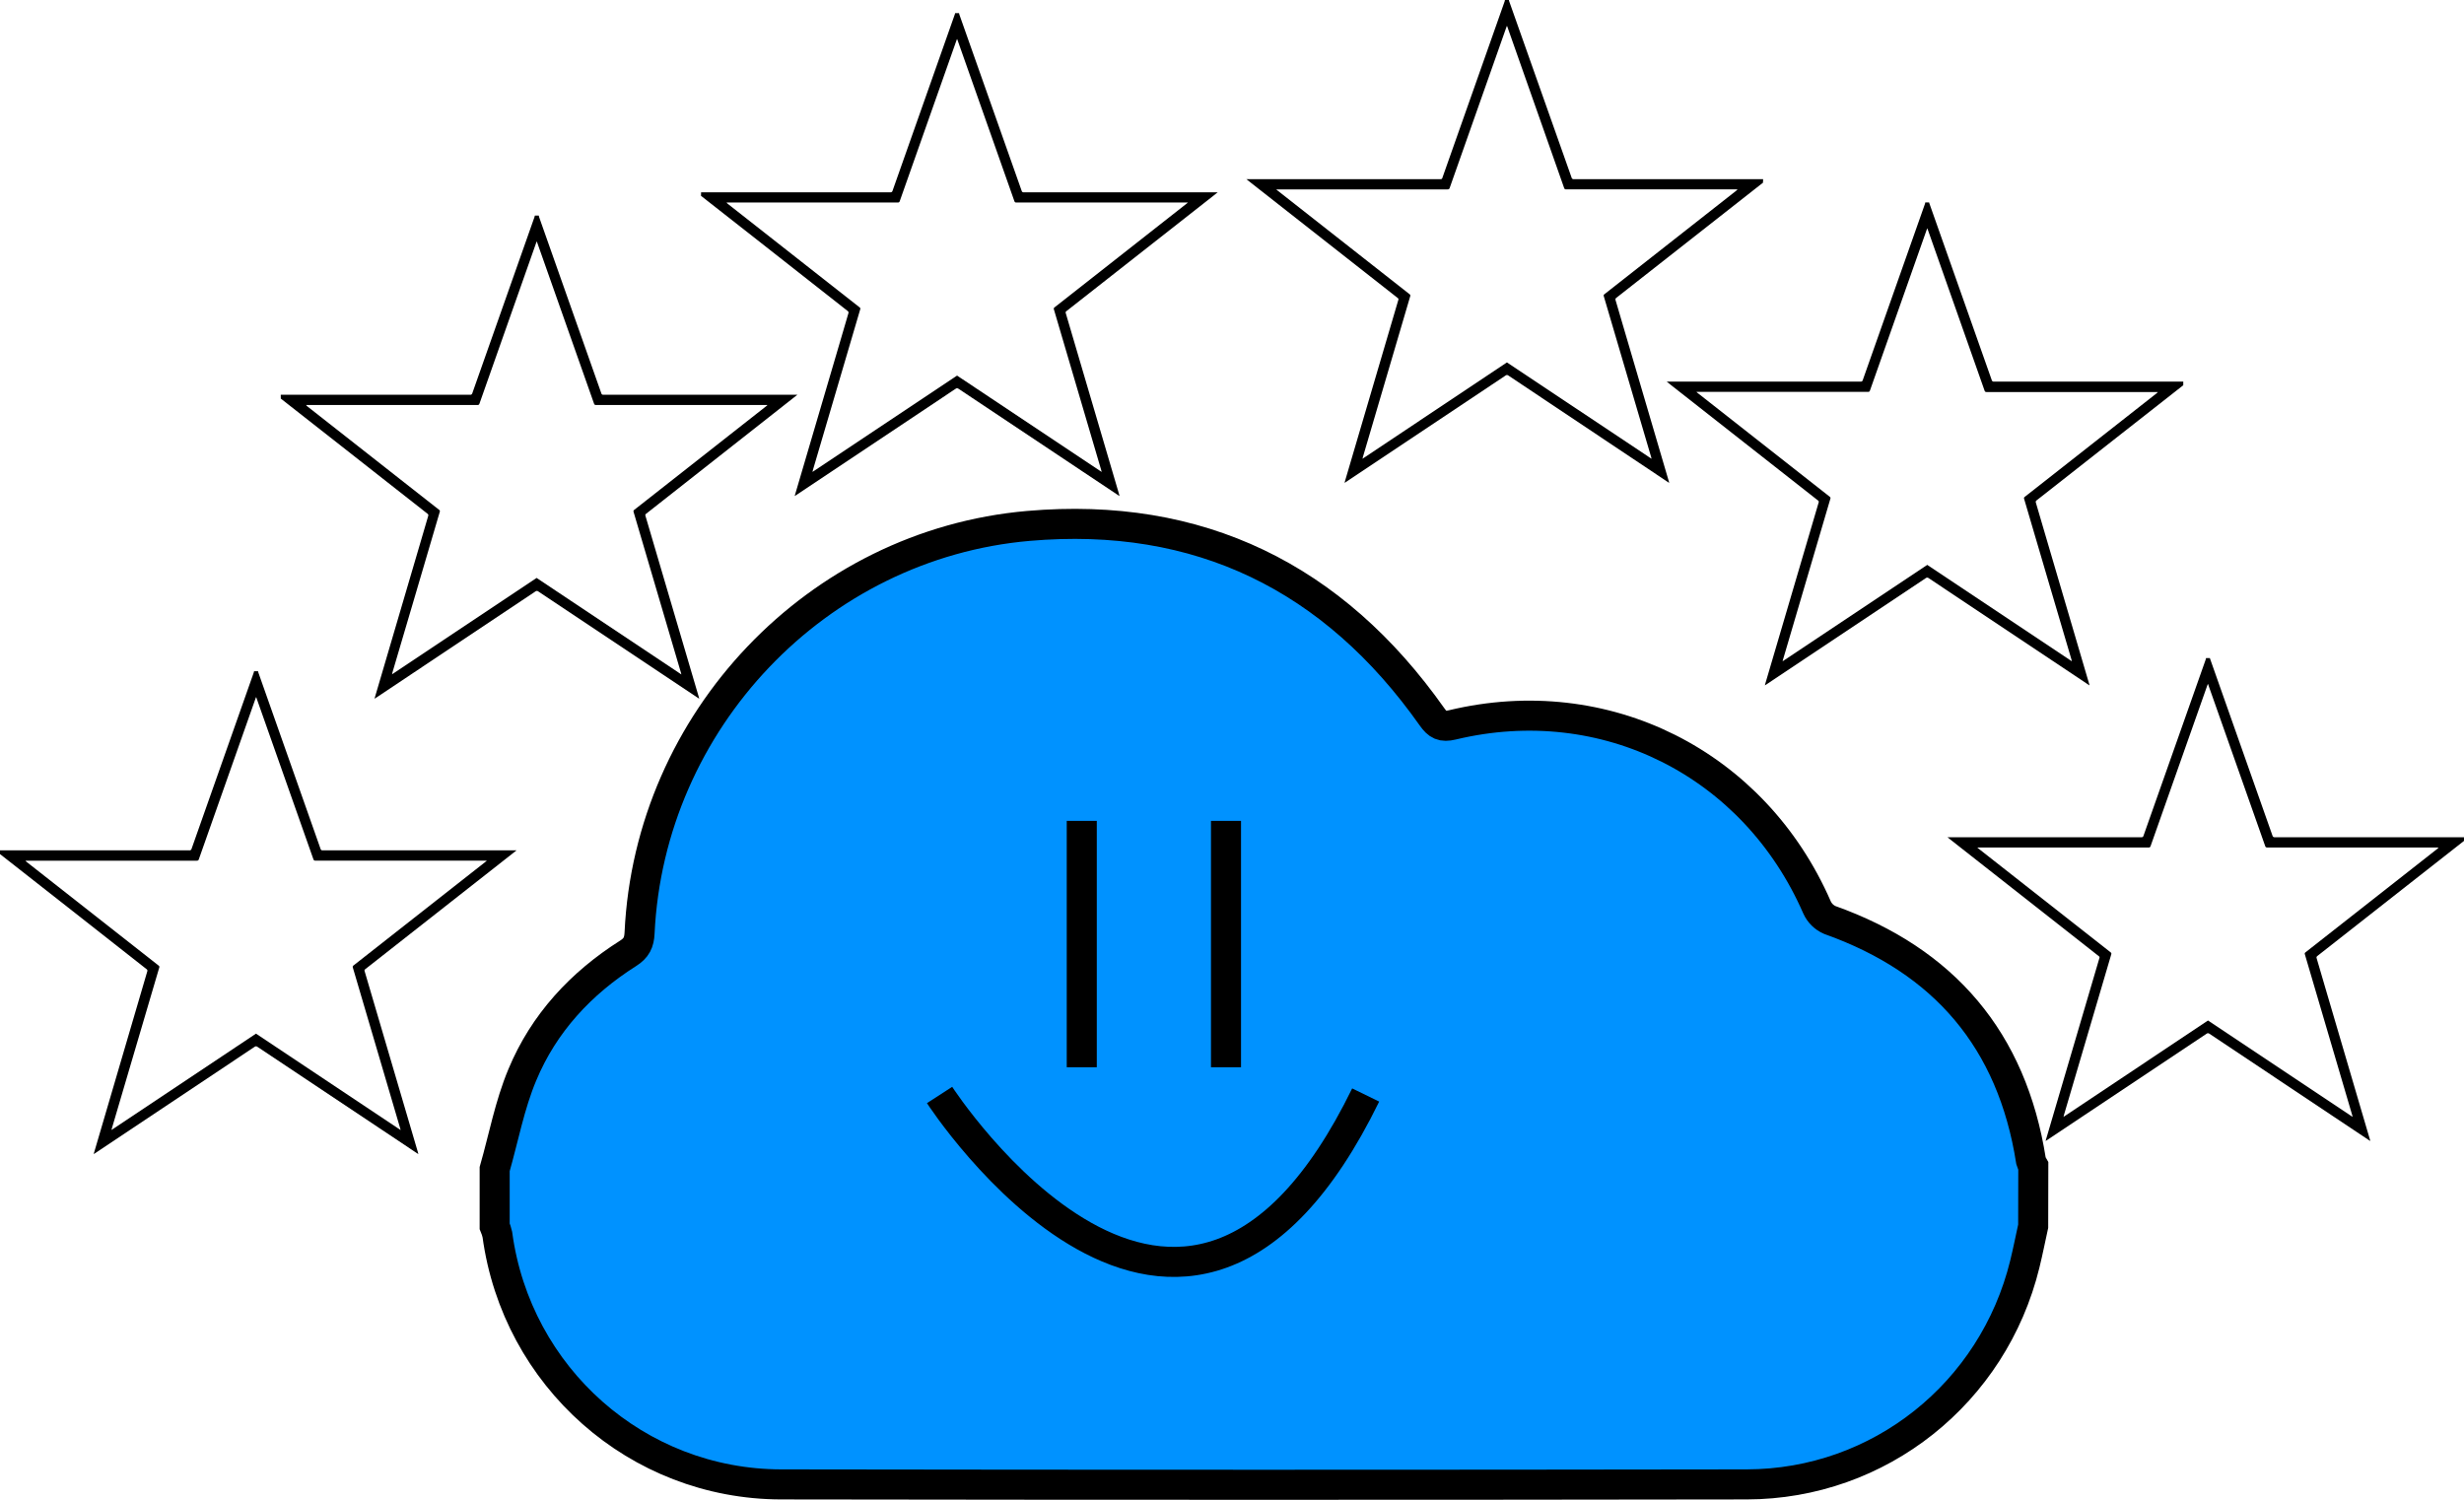
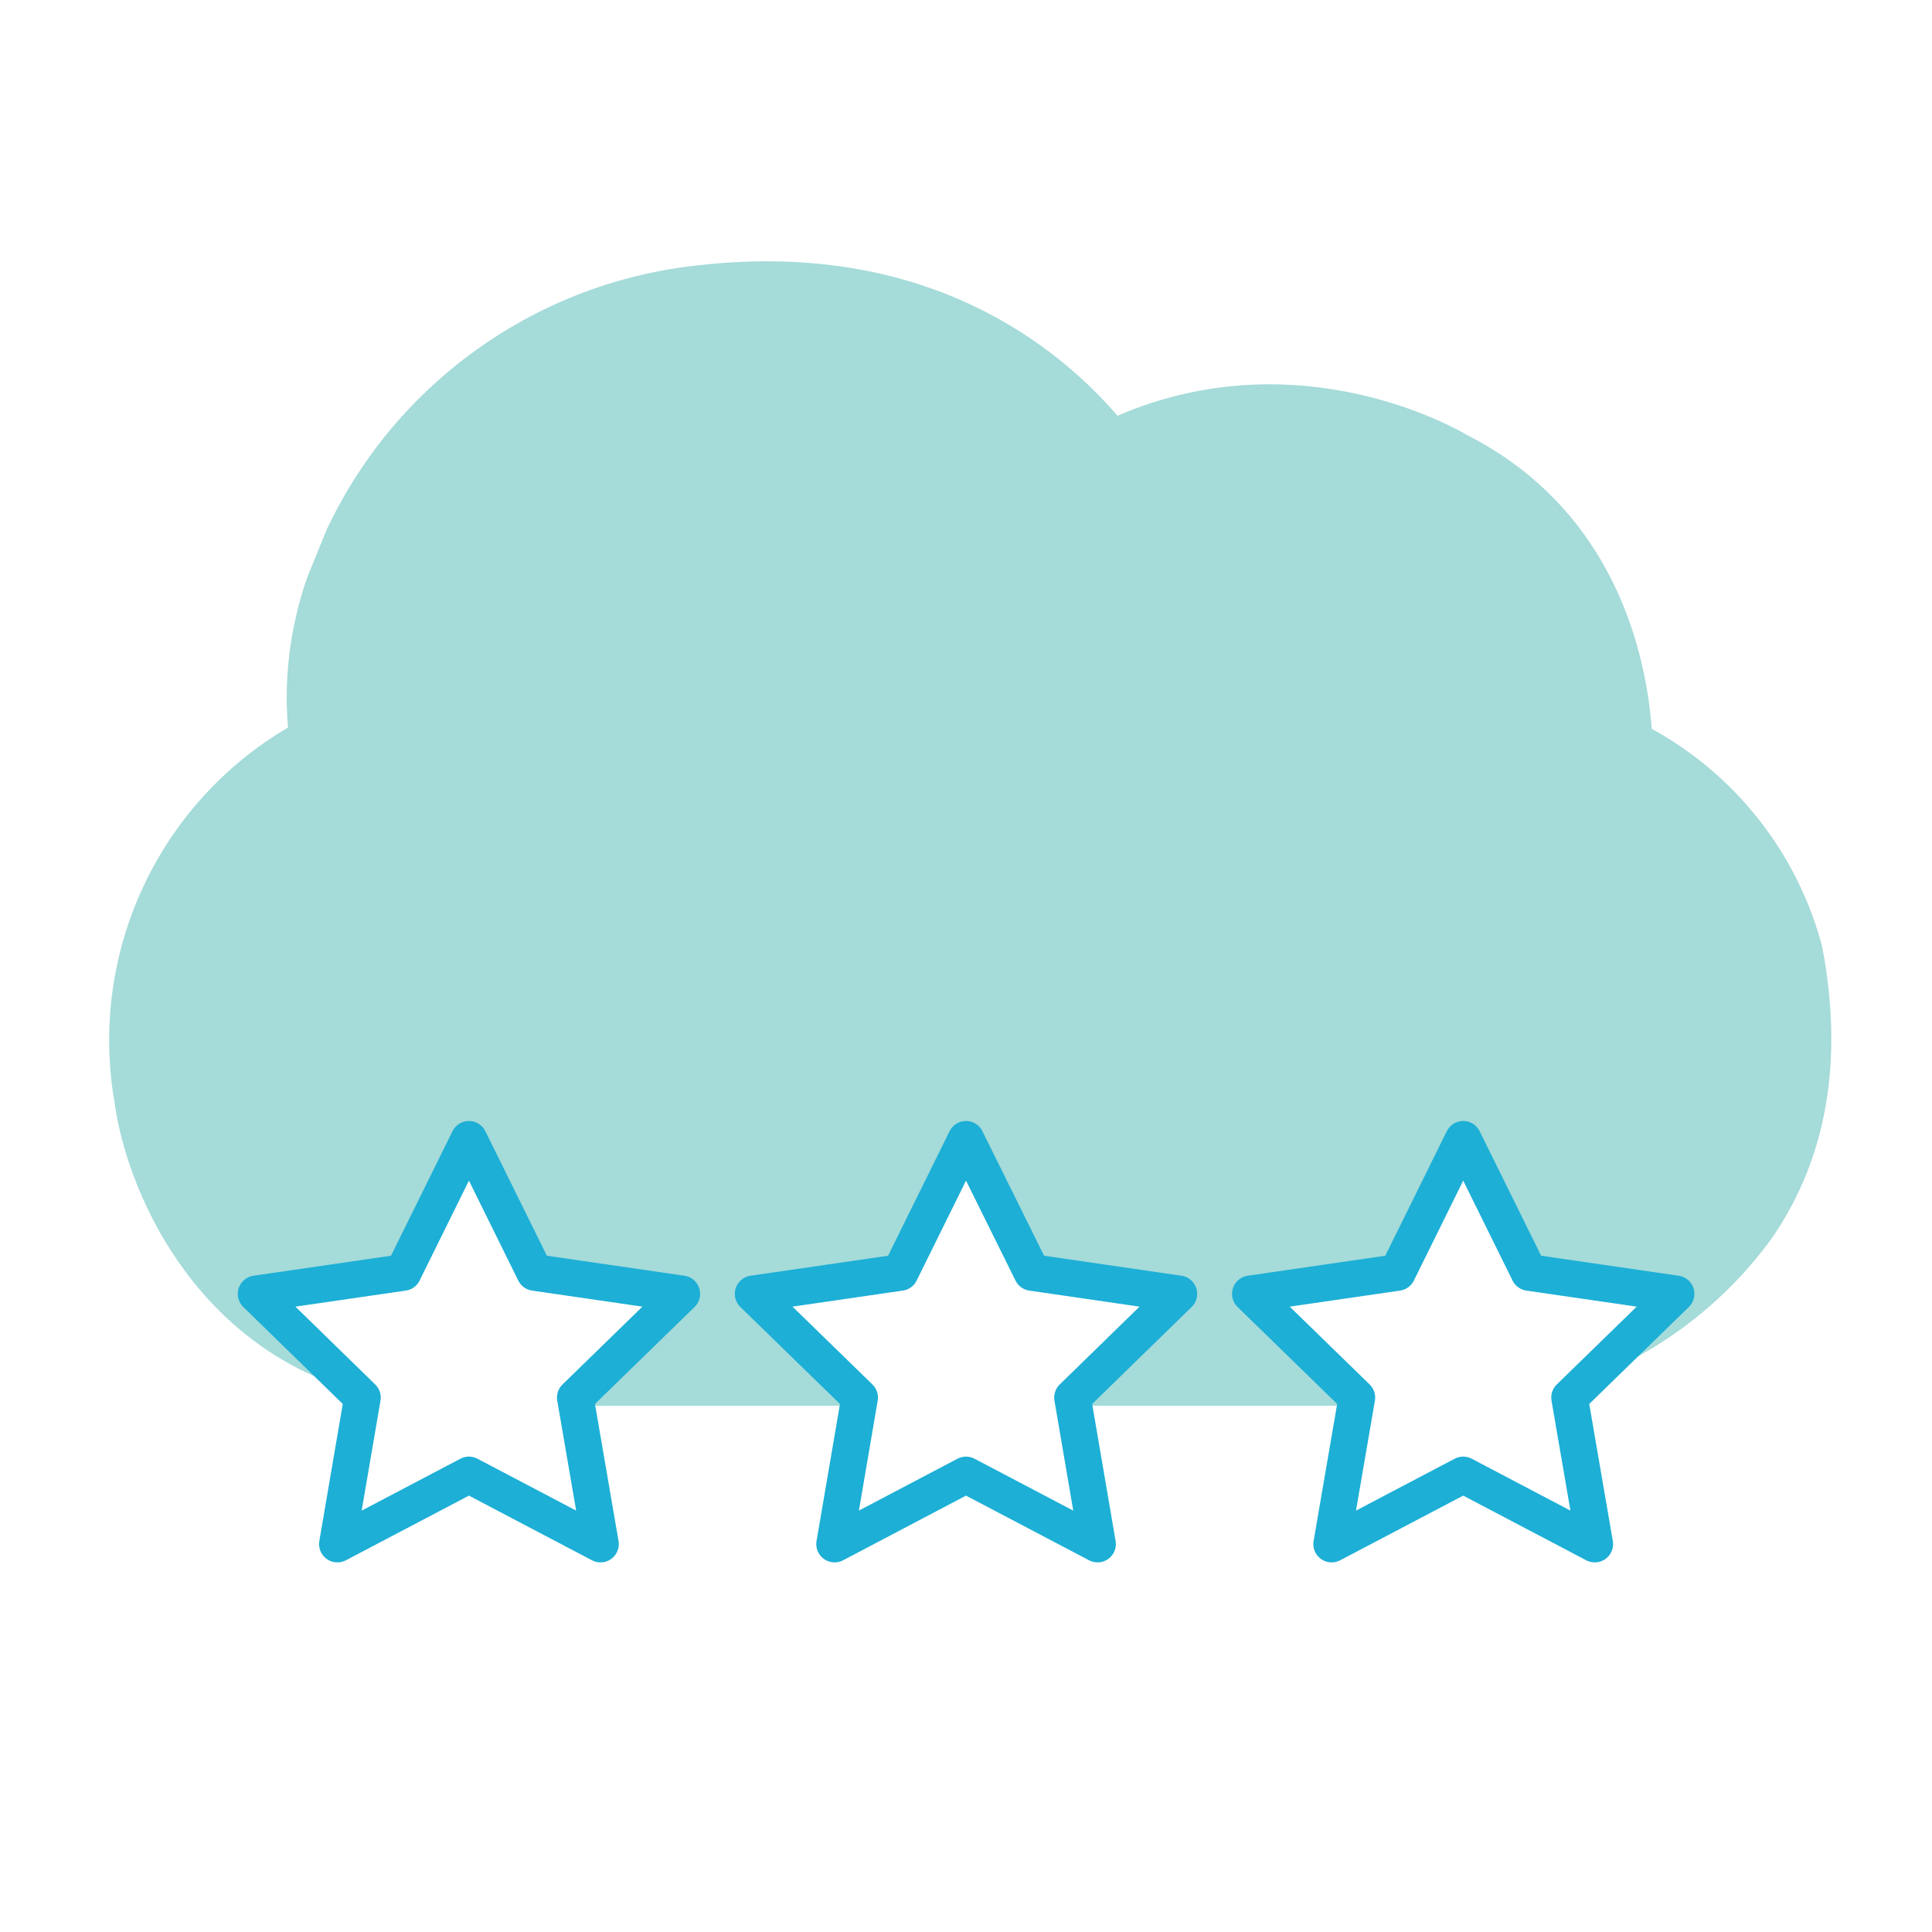
- <svg xmlns="http://www.w3.org/2000/svg" viewBox="0 0 819.99 499.15">
+ <svg xmlns="http://www.w3.org/2000/svg" id="Layer_1" data-name="Layer 1" viewBox="0 0 131.88 131.88">
  <defs>
-     <style>.cls-1{fill:#0092ff;stroke:#000;stroke-width:10px;}</style>
+     <style>.cls-1{fill:#a5dbd9;}.cls-2{fill:none;stroke:#1dafd6;stroke-linecap:round;stroke-linejoin:round;stroke-width:2.5px;}</style>
  </defs>
-   <g id="Layer_2" data-name="Layer 2">
-     <g id="Layer_1-2" data-name="Layer 1">
-       <path class="cls-1" d="M676.62,408.08c-.92,4.19-1.75,8.39-2.77,12.56-10.5,43-48.42,73.31-92.57,73.38q-160.68.25-321.35,0c-47.92-.09-88-35.75-94.42-83.17a17.14,17.14,0,0,0-.89-2.77v-19c3-10.49,5-21.37,9.2-31.37,7.15-17.19,19.49-30.48,35.22-40.44,2.75-1.74,3.65-3.6,3.8-6.76,3.32-70.58,59-129.36,129.4-135.48,56.78-4.94,101.54,17.09,134.32,63.54,1.92,2.72,3.36,3.49,6.76,2.68C534.15,229.05,583.75,254,604.69,302a8.27,8.27,0,0,0,4.2,4.16c38.11,13.58,60.7,40,67,80.16a7.85,7.85,0,0,0,.77,1.77Z" />
-       <path d="M133.32,376.09c-.06-.24-.09-.39-.13-.54q-7.87-26.78-15.77-53.54a.56.56,0,0,1,.24-.71l43.93-34.5.35-.28,0-.09H105c-.39,0-.57-.08-.71-.48q-9.41-26.73-18.86-53.45c0-.15-.12-.3-.2-.52l-.2.51q-9.43,26.72-18.85,53.45a.62.62,0,0,1-.7.5q-12.34,0-24.68,0H8.48a1.33,1.33,0,0,0,.39.42q21.95,17.23,43.89,34.47A.53.53,0,0,1,53,322q-4.35,14.75-8.69,29.5-3.53,12-7.07,24c-.05.15-.08.3-.14.57L85.19,344ZM0,283H63a.66.66,0,0,0,.76-.53q10.33-29.34,20.7-58.68c0-.13.07-.28.11-.41h1.3a3.28,3.28,0,0,0,.11.45q10.35,29.34,20.7,58.69a.61.61,0,0,0,.7.48H171.9l-1.72,1.36-48.64,38.2a.5.5,0,0,0-.2.65q8.88,30.16,17.75,60.32c0,.15.08.31.15.56l-.48-.3q-26.53-17.69-53.06-35.38a.75.75,0,0,0-1,0l-53,35.35-.51.33c.05-.19.07-.31.1-.42L46,333.55q1.5-5.12,3-10.23a.61.61,0,0,0-.24-.79L20.15,300.05l-20-15.69a1.09,1.09,0,0,0-.17-.13Z" />
-       <path d="M226.75,224.46c-.06-.24-.09-.39-.13-.54q-7.89-26.78-15.77-53.54a.56.56,0,0,1,.24-.71L255,135.17l.34-.28,0-.1H198.39c-.39,0-.57-.08-.71-.48q-9.42-26.73-18.86-53.45c0-.16-.12-.31-.2-.52-.08.21-.15.36-.2.5q-9.43,26.73-18.85,53.46a.61.61,0,0,1-.7.49h-57a1.49,1.49,0,0,0,.38.43l43.9,34.47a.51.51,0,0,1,.2.65q-4.35,14.74-8.68,29.5l-7.08,24c0,.16-.07.31-.13.58l48.12-32.08ZM93.43,131.38h63a.66.66,0,0,0,.76-.54q10.34-29.34,20.7-58.67c0-.13.07-.28.11-.42h1.3a3.41,3.41,0,0,0,.1.46q10.37,29.34,20.71,58.68a.61.61,0,0,0,.7.49h64.54l-1.72,1.36L215,171a.52.52,0,0,0-.21.65q8.9,30.15,17.76,60.32l.15.56-.48-.3q-26.53-17.69-53.06-35.38a.76.76,0,0,0-1,0q-26.51,17.7-53,35.36l-.51.33a3.3,3.3,0,0,1,.1-.42q7.37-25.08,14.74-50.14,1.5-5.11,3-10.23a.61.61,0,0,0-.24-.79l-28.63-22.48-20-15.69a1.09,1.09,0,0,0-.17-.13Z" />
-       <path d="M366.62,157.06a4.82,4.82,0,0,0-.13-.54q-7.87-26.76-15.76-53.54a.55.55,0,0,1,.24-.71q22-17.23,43.92-34.5l.35-.28,0-.09H338.26a.61.61,0,0,1-.7-.49q-9.42-26.73-18.86-53.45c-.05-.15-.12-.3-.2-.51-.09.21-.15.35-.2.5q-9.44,26.71-18.86,53.45a.61.61,0,0,1-.7.5q-12.33,0-24.67,0H241.79a1.32,1.32,0,0,0,.38.42l43.89,34.47a.52.52,0,0,1,.21.66q-4.35,14.74-8.68,29.49l-7.08,24.05c0,.15-.07.31-.13.57L318.5,125ZM233.31,64h.47q31.26,0,62.51,0a.66.66,0,0,0,.75-.54q10.35-29.34,20.71-58.68c.05-.13.07-.27.11-.41h1.3a3.27,3.27,0,0,0,.1.45Q329.61,34.17,340,63.52a.61.61,0,0,0,.7.48h64.54l-1.72,1.37-48.64,38.19a.52.52,0,0,0-.21.65q8.89,30.17,17.76,60.32c0,.15.08.31.14.56l-.48-.3L319,129.4a.75.75,0,0,0-1,0l-53,35.35-.51.33c0-.19.06-.31.09-.42q7.38-25.07,14.75-50.14,1.5-5.11,3-10.23a.62.62,0,0,0-.24-.79L253.46,81l-20-15.69a1.09,1.09,0,0,1-.17-.13Z" />
-       <path d="M734.8,339.63l48.12,32.08c-.06-.26-.09-.42-.13-.57l-7.08-24.05q-4.35-14.74-8.68-29.49a.51.51,0,0,1,.2-.65l43.9-34.47a1.49,1.49,0,0,0,.38-.43h-57a.61.61,0,0,1-.69-.5q-9.42-26.73-18.86-53.45c0-.15-.12-.29-.2-.5-.08.21-.15.36-.2.51q-9.44,26.73-18.86,53.45a.61.61,0,0,1-.71.49H658.09l0,.09.34.28q22,17.26,43.93,34.5a.56.56,0,0,1,.24.71q-7.89,26.78-15.77,53.55c0,.14-.07.29-.13.53ZM820,279.86l-.17.12-20,15.69q-14.31,11.25-28.63,22.48a.61.61,0,0,0-.24.79q1.53,5.12,3,10.24,7.38,25.07,14.74,50.13a3.3,3.3,0,0,1,.1.42l-.51-.32-53-35.36a.76.76,0,0,0-1,0q-26.52,17.7-53.06,35.38l-.48.3.15-.55q8.88-30.17,17.76-60.33a.5.5,0,0,0-.21-.64L649.81,280l-1.72-1.36h64.54a.61.61,0,0,0,.7-.49q10.33-29.34,20.71-58.68a3.78,3.78,0,0,0,.1-.46h1.3c0,.14.06.28.11.41q10.35,29.34,20.7,58.68a.67.67,0,0,0,.76.54q31.25,0,62.5,0H820Z" />
-       <path d="M641.37,188l48.12,32.08c-.06-.27-.09-.42-.13-.57l-7.08-24q-4.34-14.75-8.68-29.5a.51.51,0,0,1,.21-.65q21.95-17.22,43.89-34.47a1.32,1.32,0,0,0,.38-.42H685.8q-12.33,0-24.67,0a.61.61,0,0,1-.7-.5Q651,103.2,641.57,76.48c-.05-.15-.11-.3-.2-.51-.08.22-.15.37-.2.52q-9.43,26.72-18.86,53.45a.6.6,0,0,1-.7.48h-57l0,.09.35.28,43.92,34.5a.55.55,0,0,1,.24.71q-7.89,26.77-15.76,53.54a4.82,4.82,0,0,0-.13.54Zm85.19-59.78-.17.13-20,15.69-28.63,22.48a.62.62,0,0,0-.24.79q1.53,5.12,3,10.23,7.38,25.07,14.75,50.14c0,.11.05.23.09.42l-.51-.33-53-35.35a.75.75,0,0,0-1,0L587.81,227.8l-.48.3c.06-.25.1-.41.14-.56q8.88-30.16,17.76-60.32a.52.52,0,0,0-.21-.65l-48.64-38.19L554.66,127H619.2a.61.61,0,0,0,.7-.48q10.35-29.36,20.71-58.69a3.27,3.27,0,0,0,.1-.45H642c0,.14.06.28.11.41q10.36,29.34,20.71,58.68a.65.65,0,0,0,.75.53h63Z" />
-       <path d="M501.49,120.61q24,16,48.12,32.07c-.06-.26-.09-.42-.13-.57l-7.08-24.05q-4.33-14.75-8.68-29.49a.51.51,0,0,1,.21-.65l43.89-34.47a1.38,1.38,0,0,0,.39-.43h-57a.61.61,0,0,1-.7-.5Q511.13,35.8,501.69,9.08c-.05-.15-.11-.29-.19-.5l-.21.51q-9.44,26.73-18.85,53.45a.63.63,0,0,1-.71.49H424.79l0,.09.35.28q22,17.27,43.93,34.5a.56.56,0,0,1,.23.71q-7.89,26.78-15.76,53.55c0,.14-.07.3-.13.53Zm85.2-59.78-.18.12-20,15.7q-14.31,11.23-28.62,22.47a.62.62,0,0,0-.24.8q1.51,5.1,3,10.23,7.37,25.07,14.74,50.13c0,.11.05.23.09.42l-.5-.32L502,125a.75.75,0,0,0-1,0L447.93,160.4l-.48.3c.06-.25.1-.4.14-.55l17.76-60.33a.5.5,0,0,0-.2-.64L416.51,61l-1.72-1.36h64.53a.6.6,0,0,0,.7-.49L500.73.46a3.78,3.78,0,0,0,.1-.46h1.31c0,.14.06.28.1.42Q512.61,29.74,523,59.09a.66.66,0,0,0,.75.54h63Z" />
-       <line class="cls-1" x1="360" y1="273.19" x2="360" y2="355.19" />
-       <line class="cls-1" x1="408" y1="273.19" x2="408" y2="355.19" />
-       <path class="cls-1" d="M312.68,364.42s80.8,125,141.8,0" />
-     </g>
-   </g>
+   <path class="cls-1" d="M124.38,64.6a23.93,23.93,0,0,0-11.63-14.85c-.38-5.09-2.5-14.91-12.62-20.06-.5-.3-11.37-6.69-23.85-1.31-4-4.66-12.93-12-28.44-10.29A31.74,31.74,0,0,0,22.3,36.15L21,39.34a21.69,21.69,0,0,0-.82,2.86,24.27,24.27,0,0,0-.52,7.46A24.77,24.77,0,0,0,7.81,75.2C8.6,81.11,13.08,91.74,24.34,95l-6.86-6.68,10-1.46L32,77.77l4.49,9.09,10,1.46L39.27,95.4l.1.56H58.58l.1-.56-7.26-7.08,10-1.46,4.48-9.09,4.49,9.09,10,1.46L73.21,95.4l.09.56H92.52l.1-.56-7.27-7.08,10-1.46,4.49-9.09,4.49,9.09,10,1.46-6.06,5.91A28,28,0,0,0,121,84.45C124.72,79,125.86,72.34,124.38,64.6Z" />
+   <polygon class="cls-2" points="32.01 77.77 36.5 86.86 46.54 88.32 39.27 95.4 40.99 105.4 32.01 100.68 23.03 105.4 24.74 95.4 17.48 88.32 27.52 86.86 32.01 77.77" />
+   <polygon class="cls-2" points="65.94 77.77 70.44 86.86 80.47 88.32 73.21 95.4 74.92 105.4 65.94 100.68 56.97 105.4 58.68 95.4 51.41 88.32 61.45 86.86 65.94 77.77" />
+   <polygon class="cls-2" points="99.88 77.77 104.37 86.86 114.41 88.32 107.14 95.4 108.86 105.4 99.88 100.68 90.9 105.4 92.62 95.4 85.35 88.32 95.39 86.86 99.88 77.77" />
</svg>
